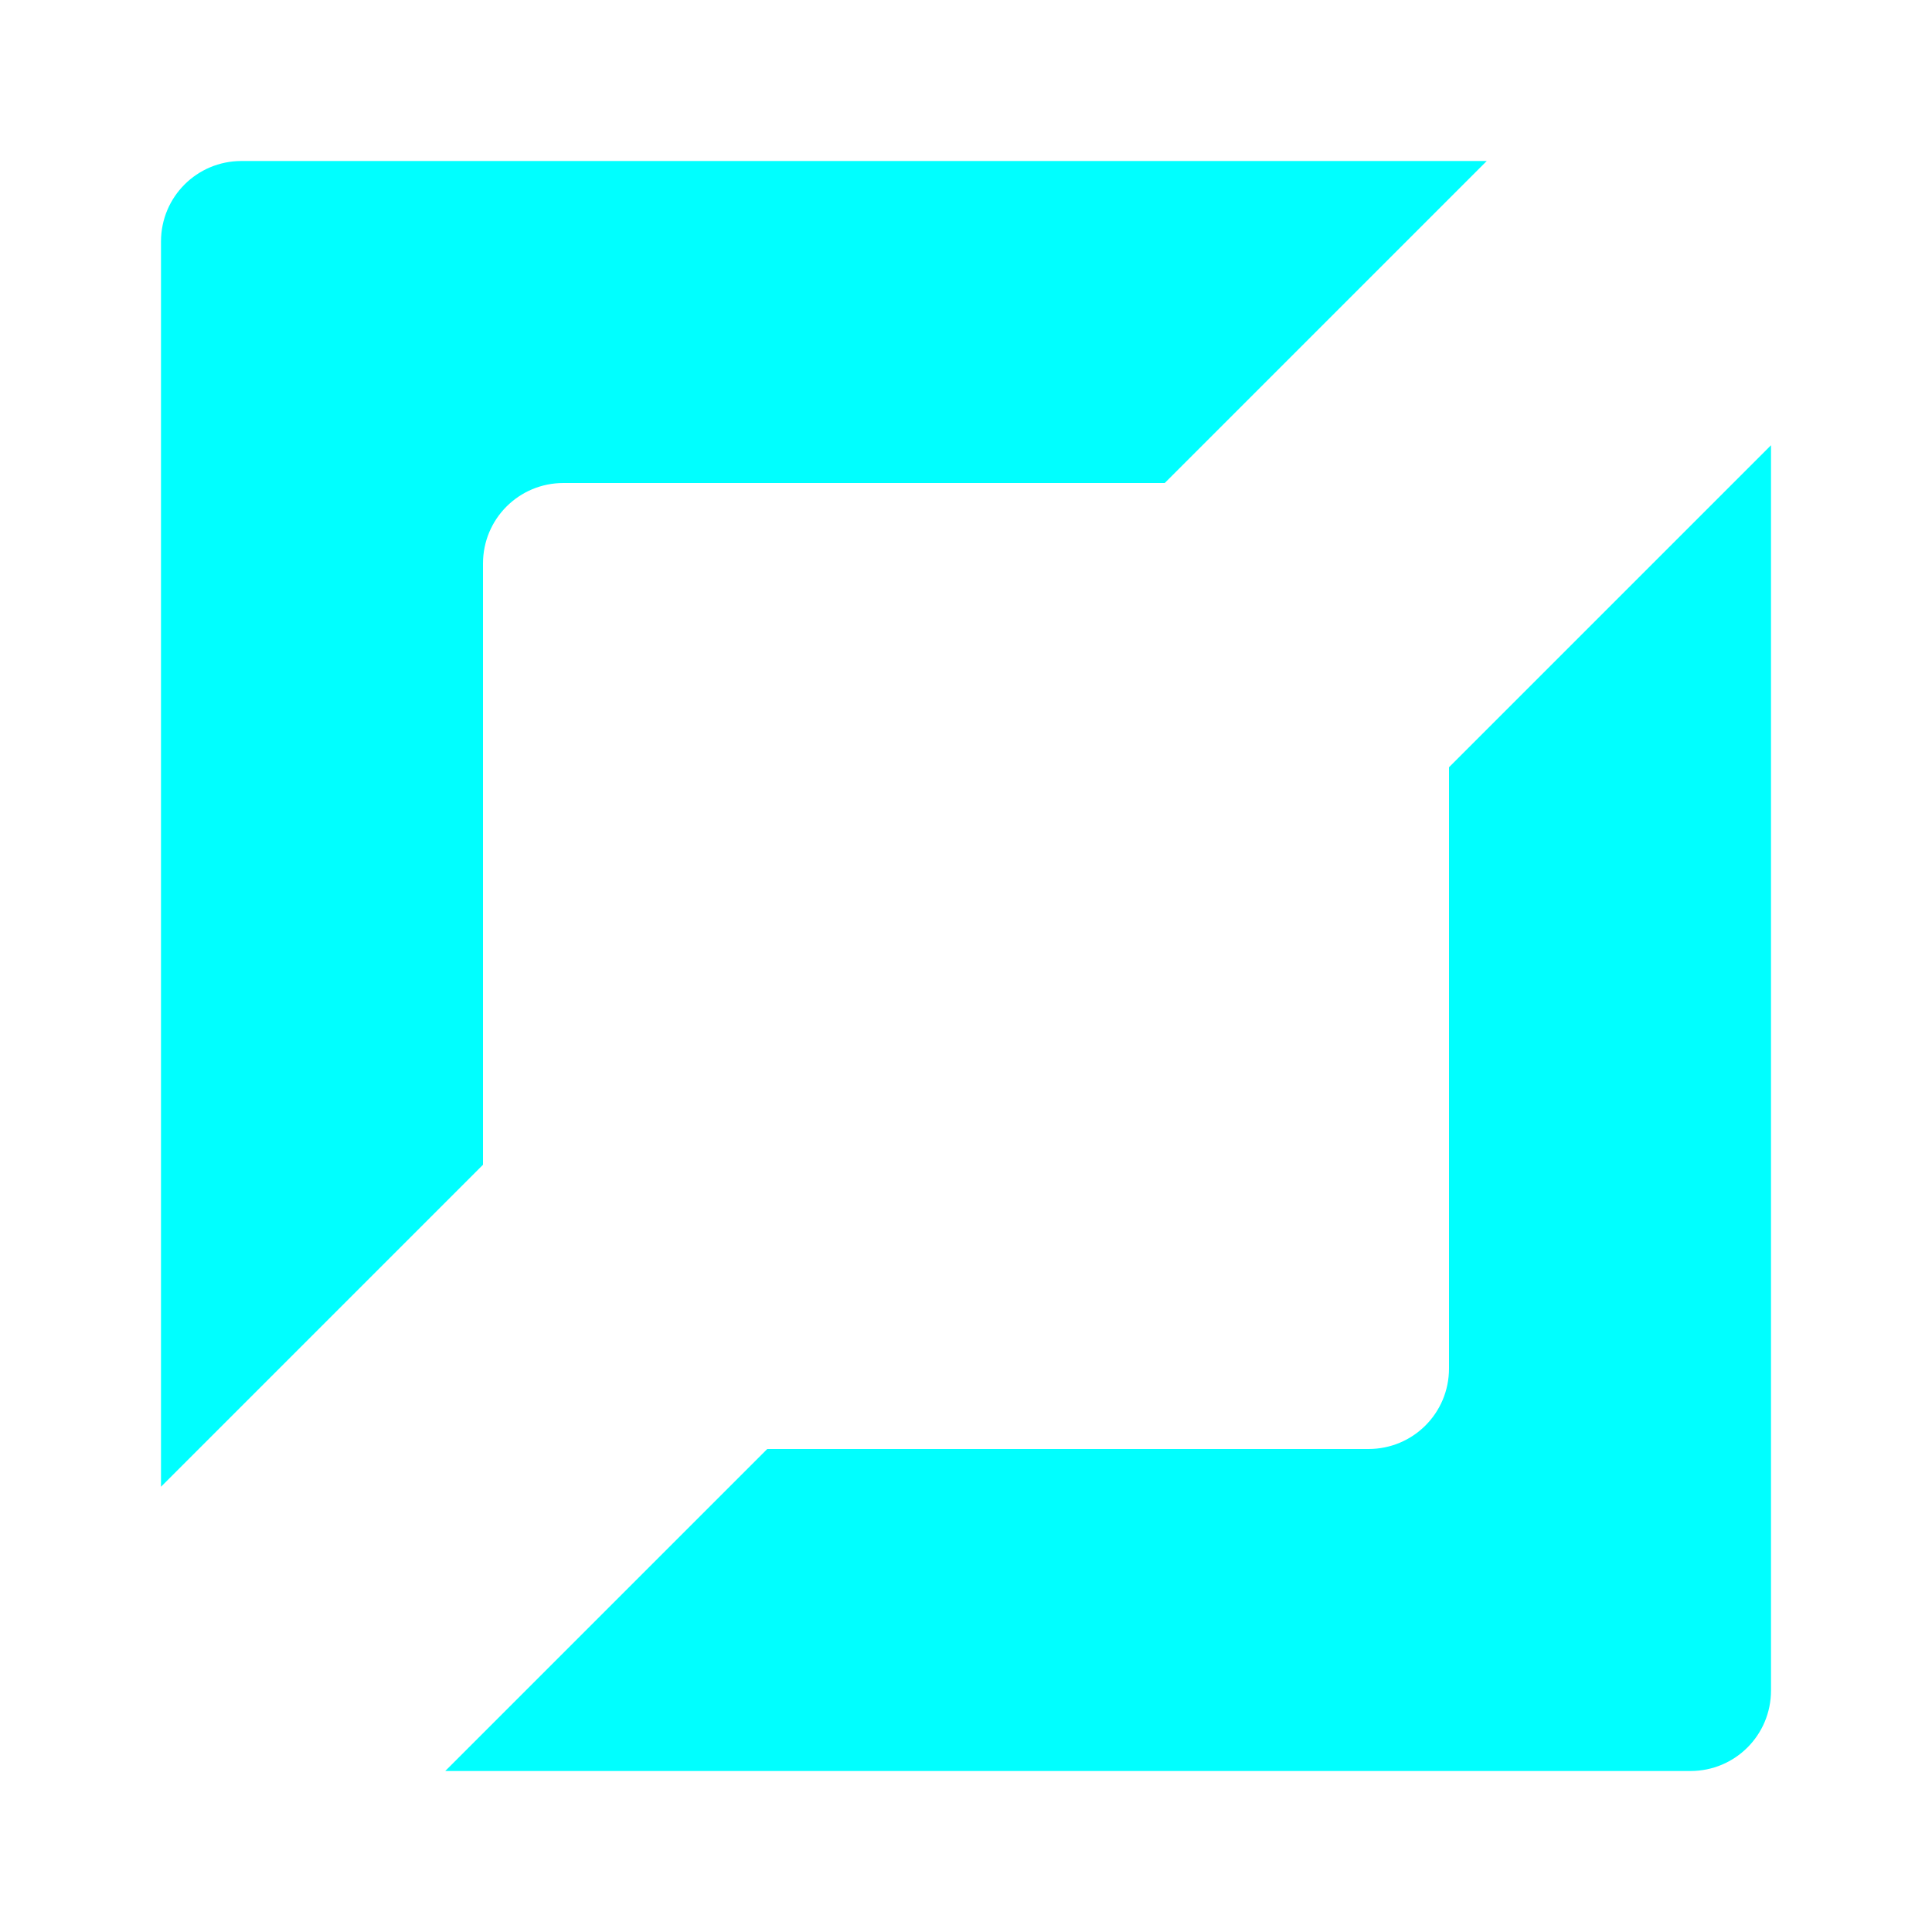
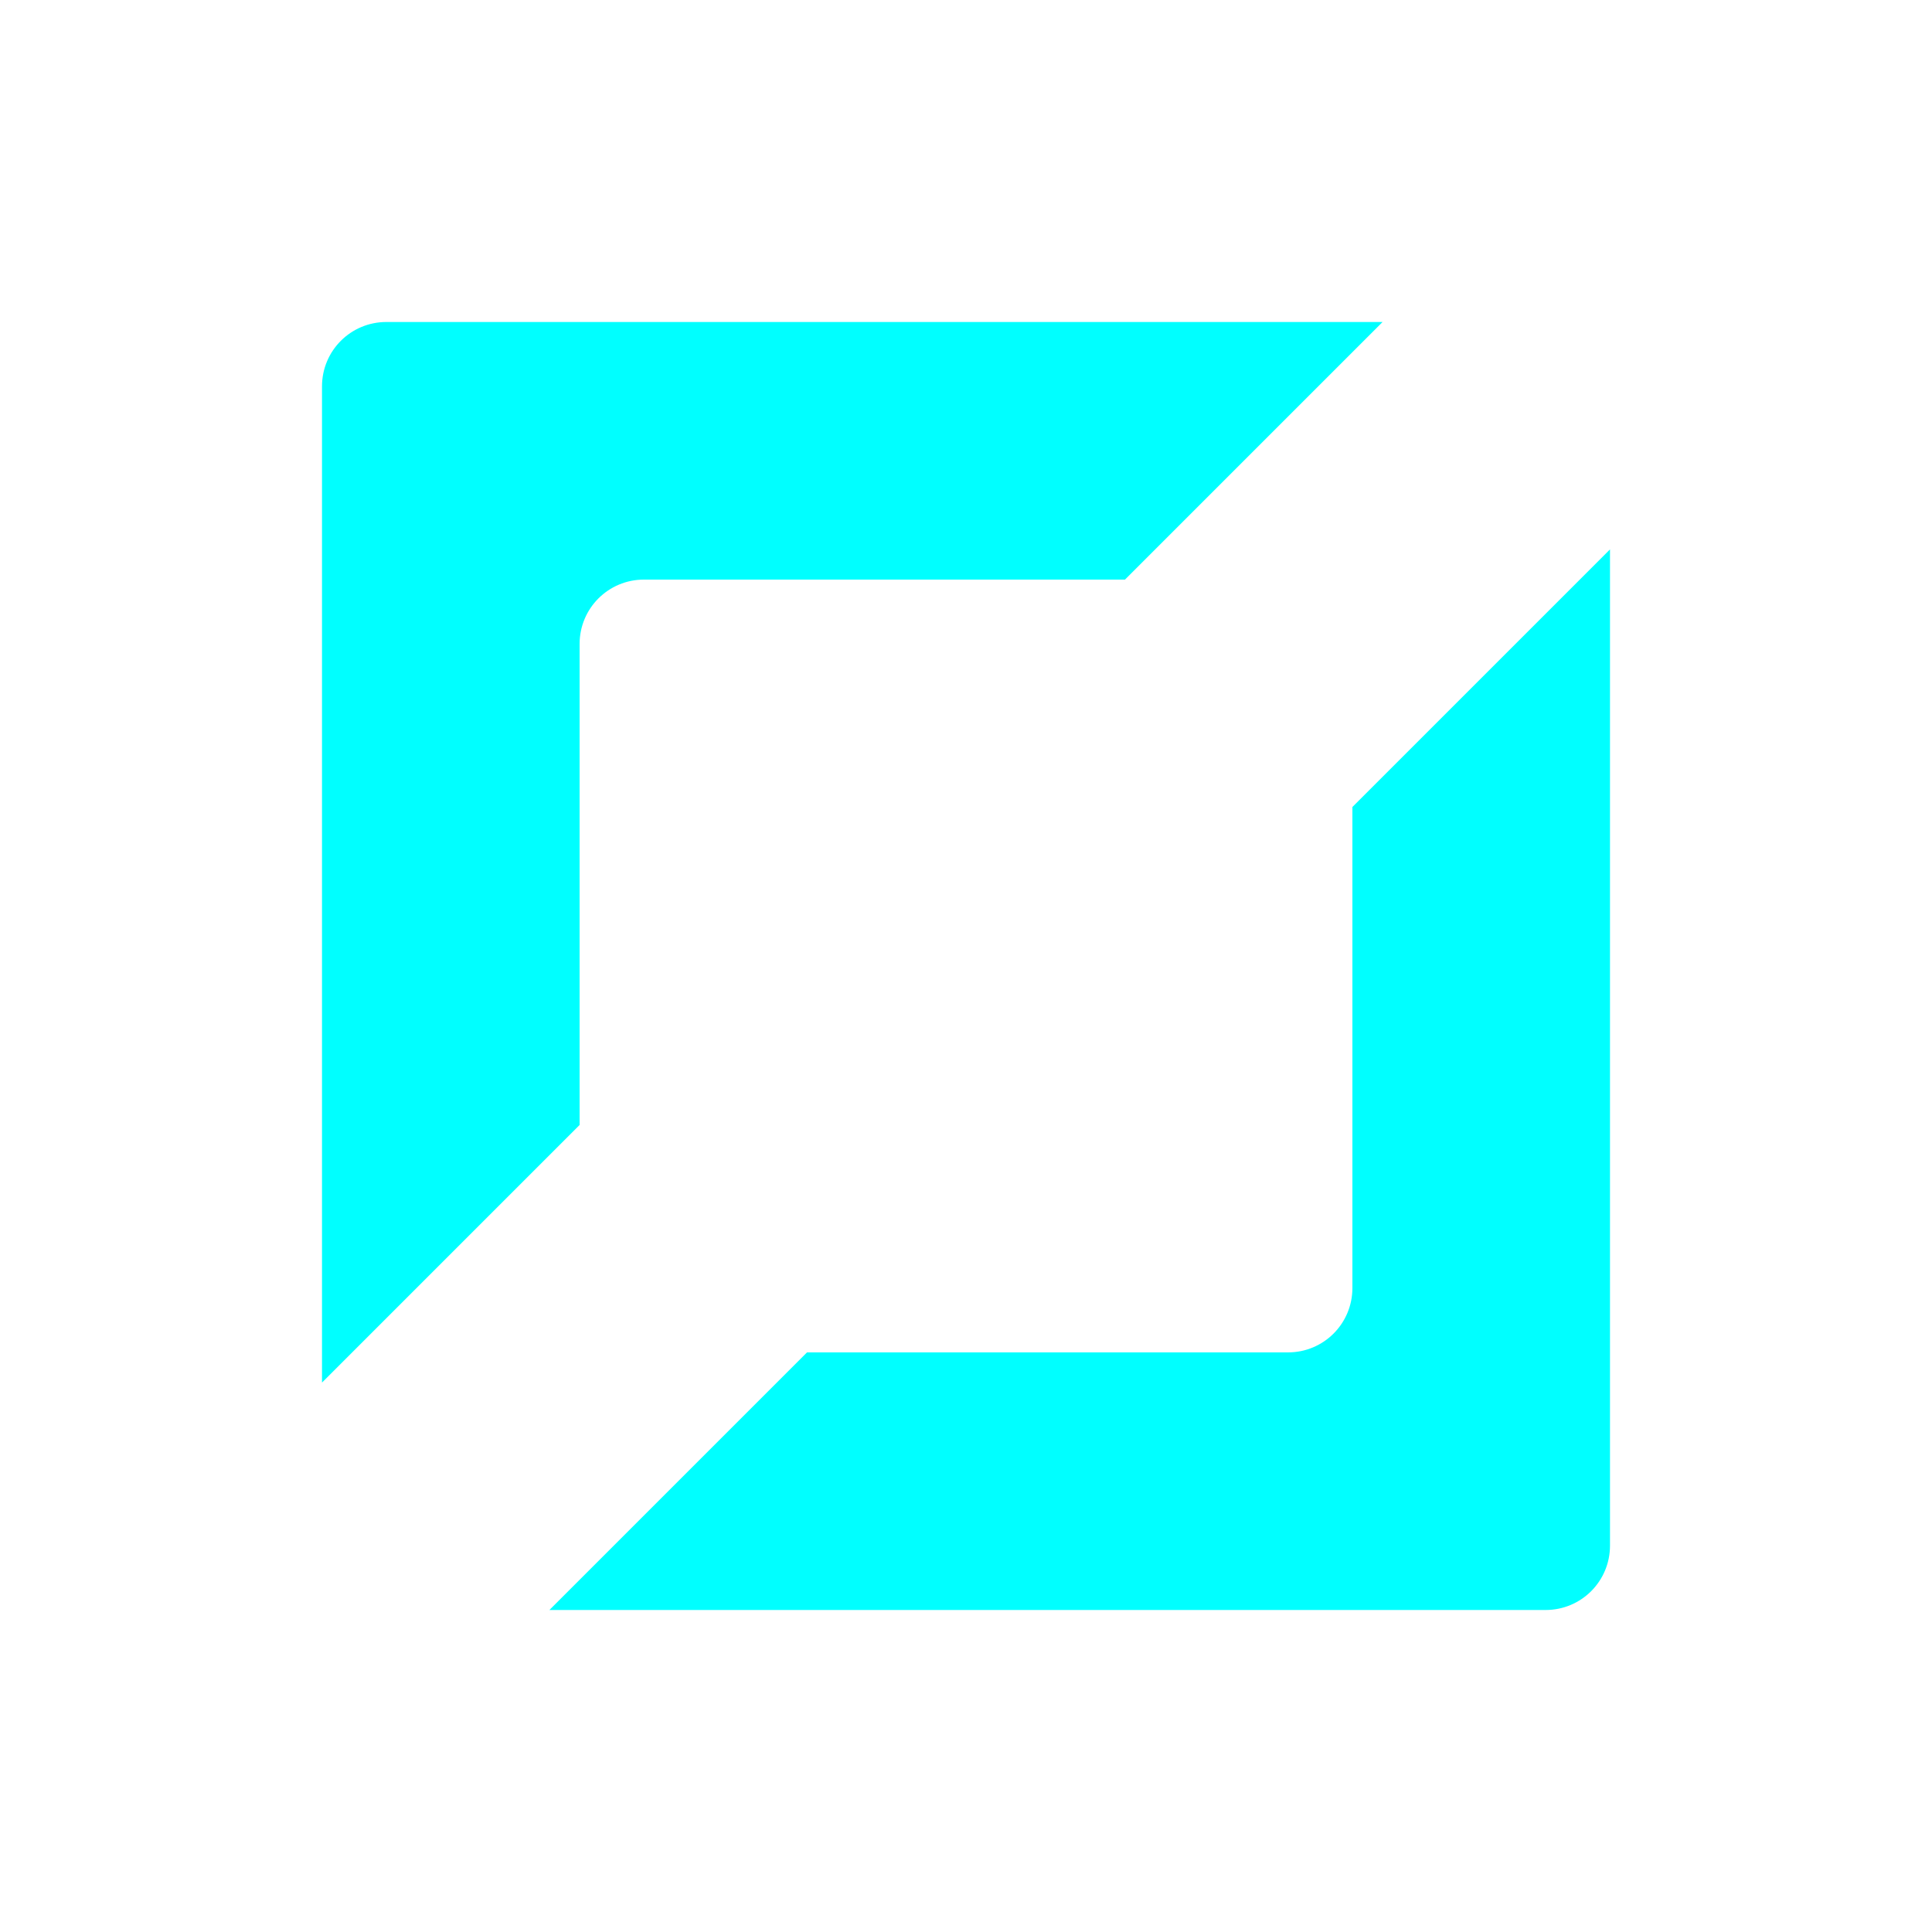
<svg xmlns="http://www.w3.org/2000/svg" width="24" height="24" id="svg2" version="1.1">
  <defs id="defs4" />
  <g id="layer1" transform="translate(0,-1028.362)">
-     <path style="fill:#00ffff;fill-opacity:1;stroke:#00ffff;stroke-width:1;stroke-miterlimit:4;stroke-opacity:0;stroke-dasharray:none" d="M 3 2 C 2.446 2 2 2.446 2 3 L 2 18.469 L 6 14.469 L 6 7 C 6 6.446 6.446 6 7 6 L 14.469 6 L 18.469 2 L 3 2 z M 22 5.531 L 18 9.531 L 18 17 C 18 17.554 17.554 18 17 18 L 9.531 18 L 5.531 22 L 21 22 C 21.554 22 22 21.554 22 21 L 22 5.531 z " transform="translate(0,1028.362)" id="rect2987" />
+     <path style="fill:#00ffff;fill-opacity:1;stroke:#00ffff;stroke-width:0.8;stroke-miterlimit:4;stroke-opacity:0;stroke-dasharray:none" d="m 4.8,1032.362 c -0.443,0 -0.8,0.357 -0.8,0.8 l 0,12.375 3.2,-3.2 0,-5.975 c 0,-0.443 0.357,-0.8 0.8,-0.8 l 5.975,0 3.2,-3.2 -12.375,0 z m 15.2,2.825 -3.2,3.2 0,5.975 c 0,0.443 -0.357,0.8 -0.8,0.8 l -5.975,0 -3.2,3.2 12.375,0 c 0.443,0 0.8,-0.357 0.8,-0.8 l 0,-12.375 z" id="rect2987" />
  </g>
</svg>
